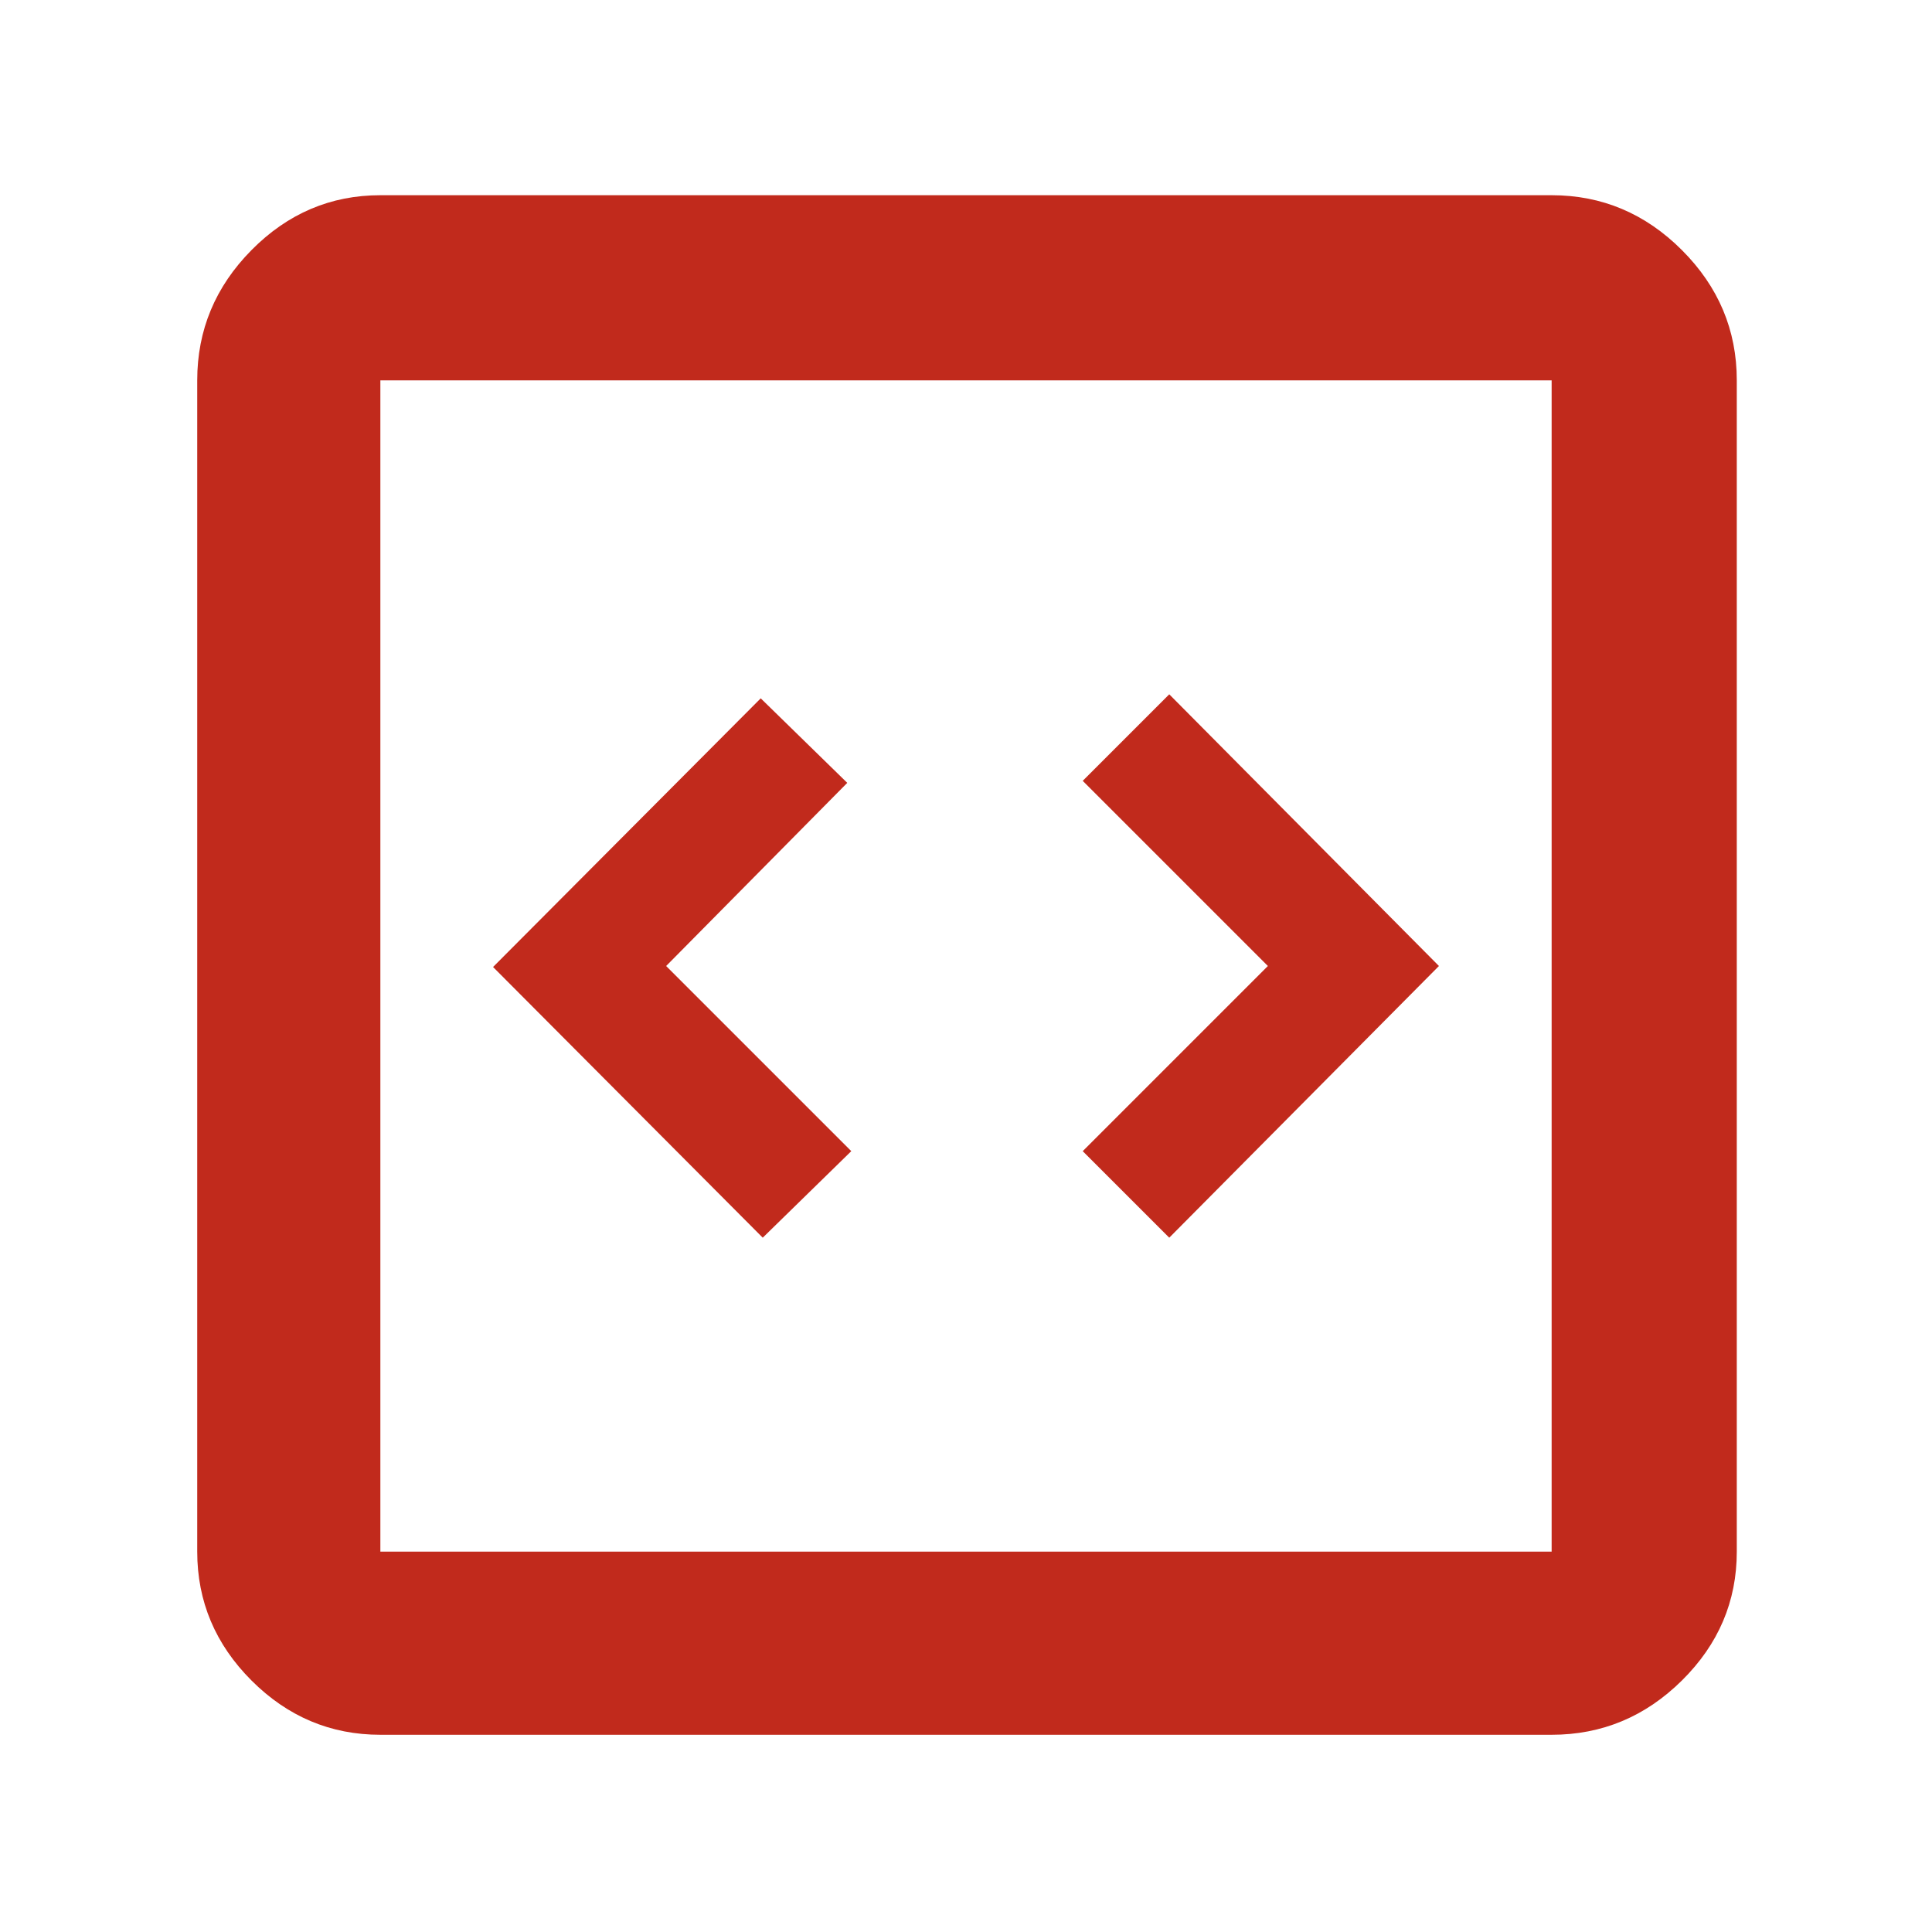
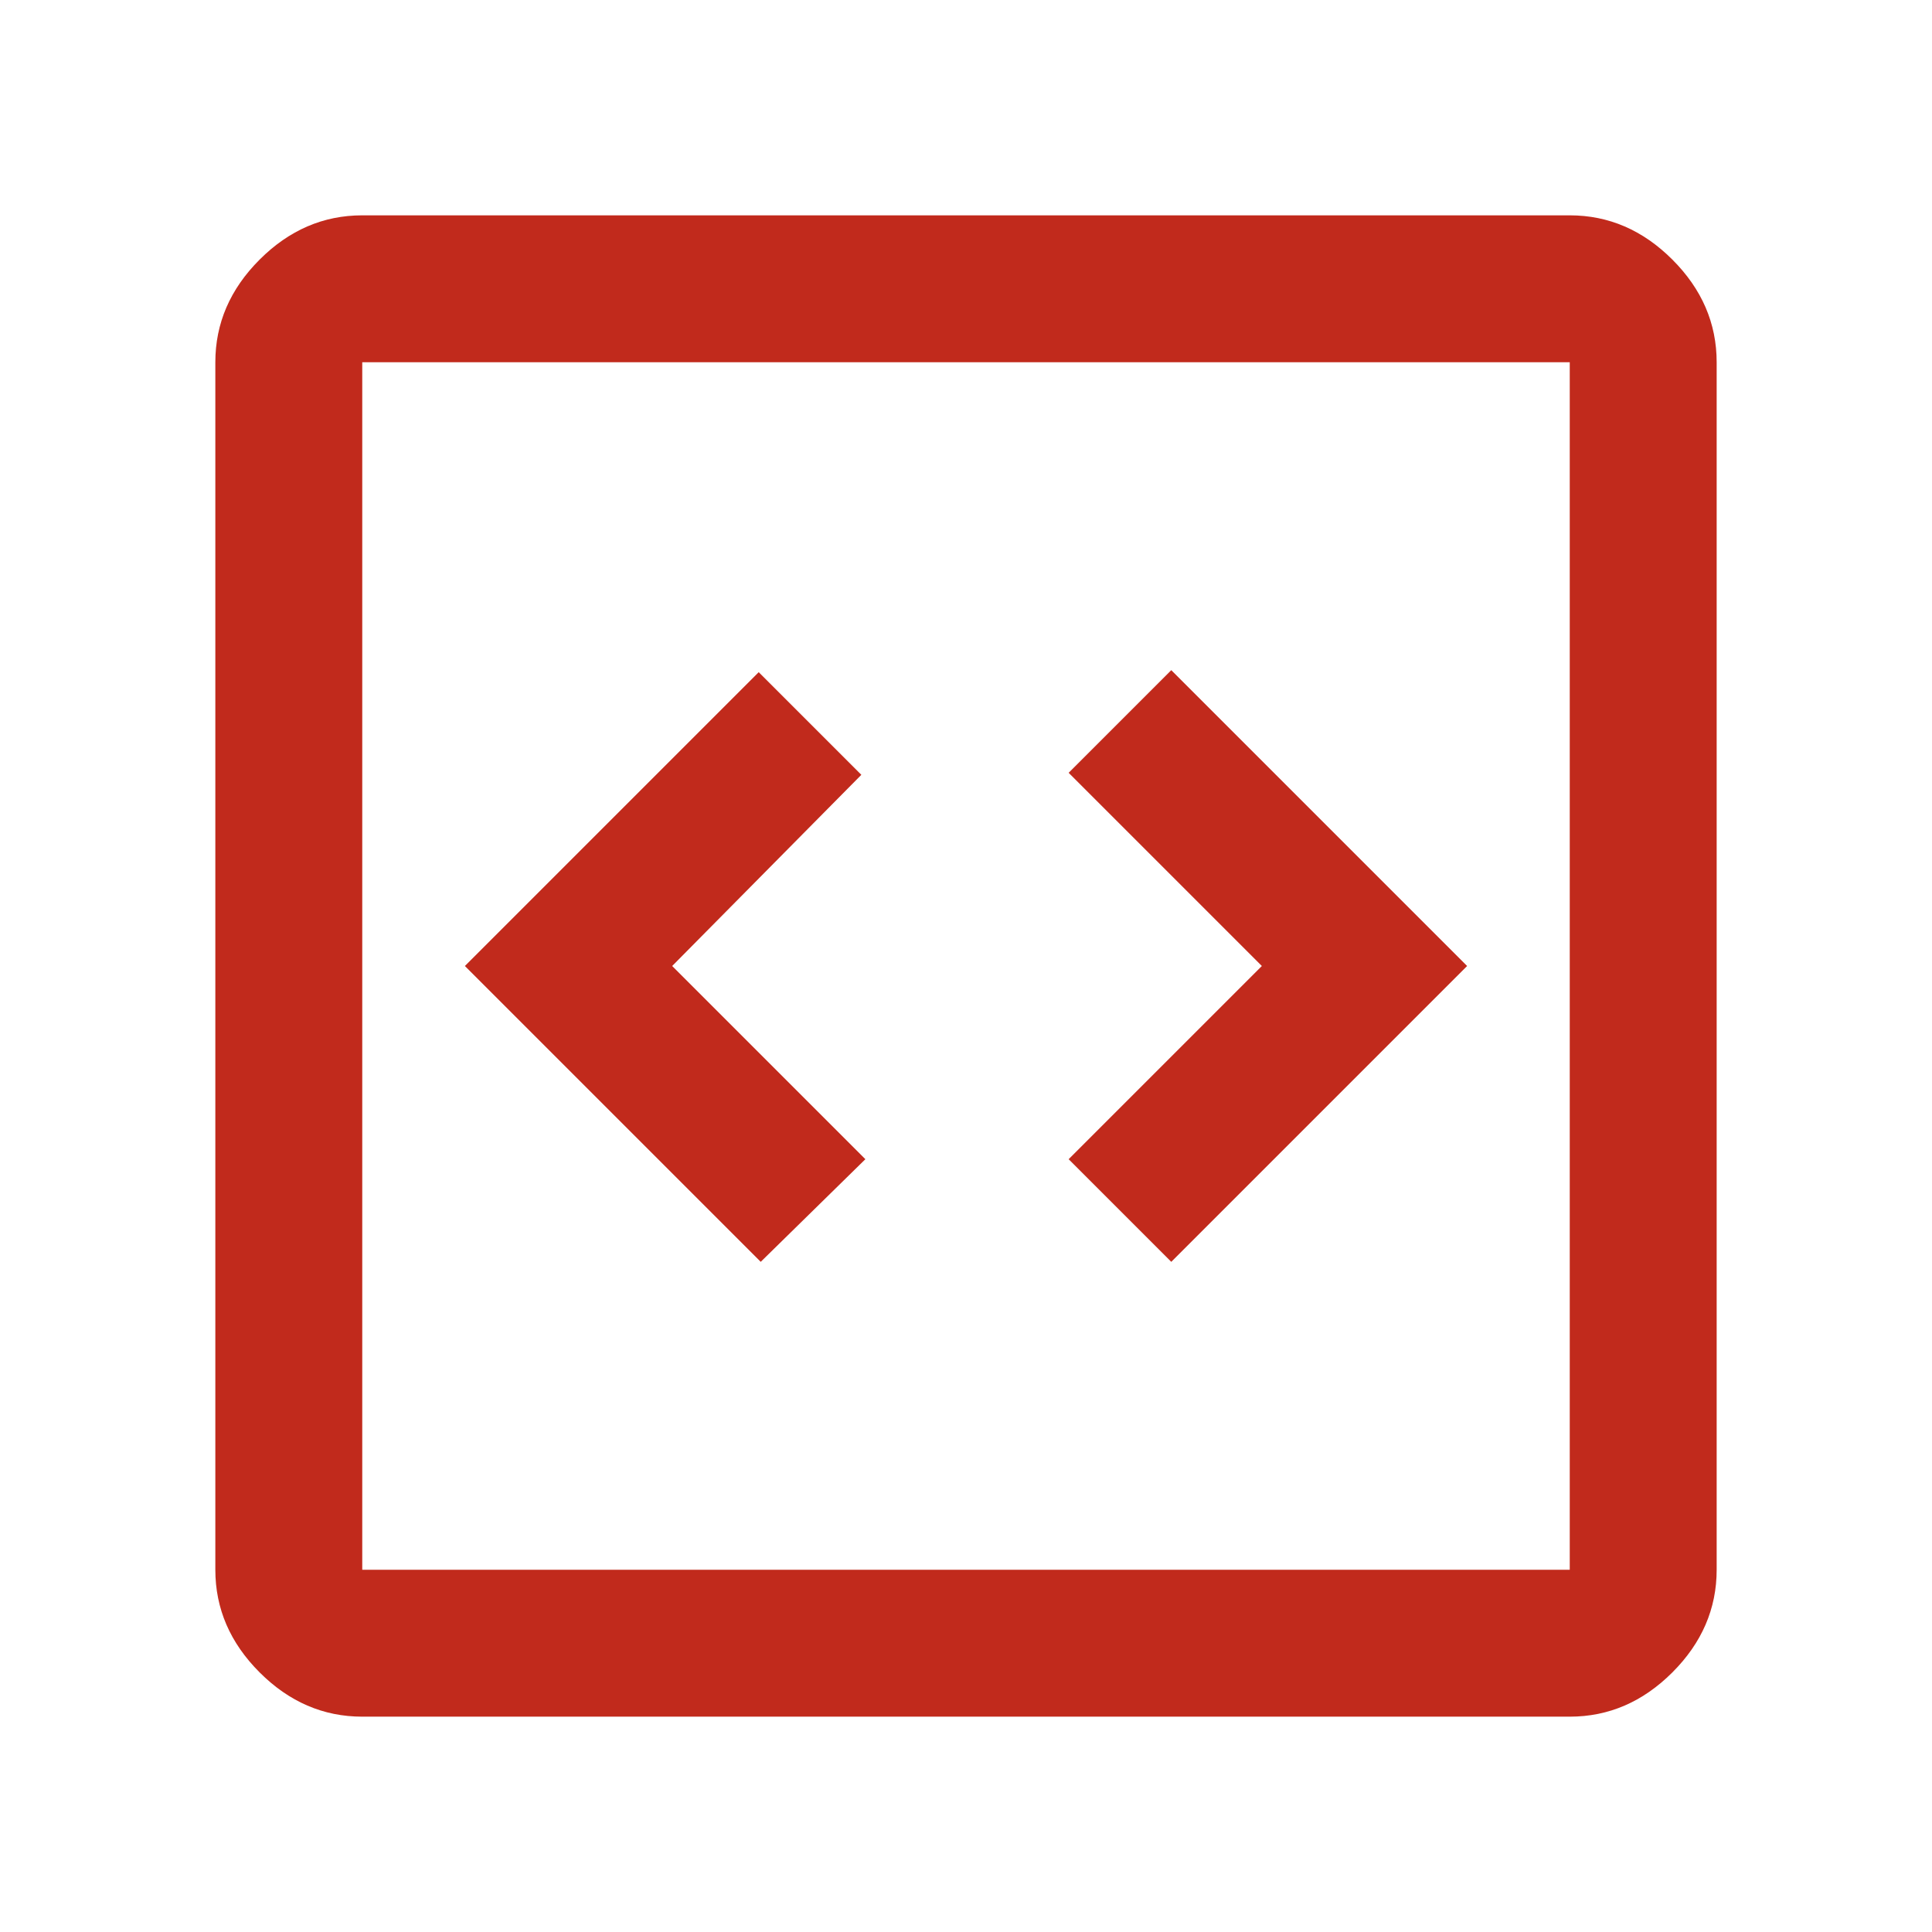
- <svg xmlns="http://www.w3.org/2000/svg" height="48px" width="48px" viewBox="0 -960 960 960" fill="#c12a1c">
-   <path d="m379-345 44-43-92-92 90-91-43-42-133 133.5L379-345Zm202 0 134-135-134-135-43 43 92 92-92 92 43 43ZM189-98q-37.05 0-64.03-26.97Q98-151.95 98-189v-582q0-37.46 26.97-64.73Q151.95-863 189-863h582q37.46 0 64.73 27.27Q863-808.46 863-771v582q0 37.05-27.27 64.03Q808.46-98 771-98H189Zm0-91h582v-582H189v582Zm0-582v582-582Z" />
+ <svg xmlns="http://www.w3.org/2000/svg" height="48px" viewBox="0 -960 960 960" width="48px" fill="#c12a1c">
+   <path d="m378-333 52-51-96-96 94-95-51-51-146 146 147 147Zm204 0 147-147-147-147-51 51 96 96-96 96 51 51ZM180-107q-29 0-51-22t-22-51v-600q0-29 22-51t51-22h600q29 0 51 22t22 51v600q0 29-22 51t-51 22H180Zm0-73h600v-600H180v600Zm0-600v600-600Z" />
</svg>
